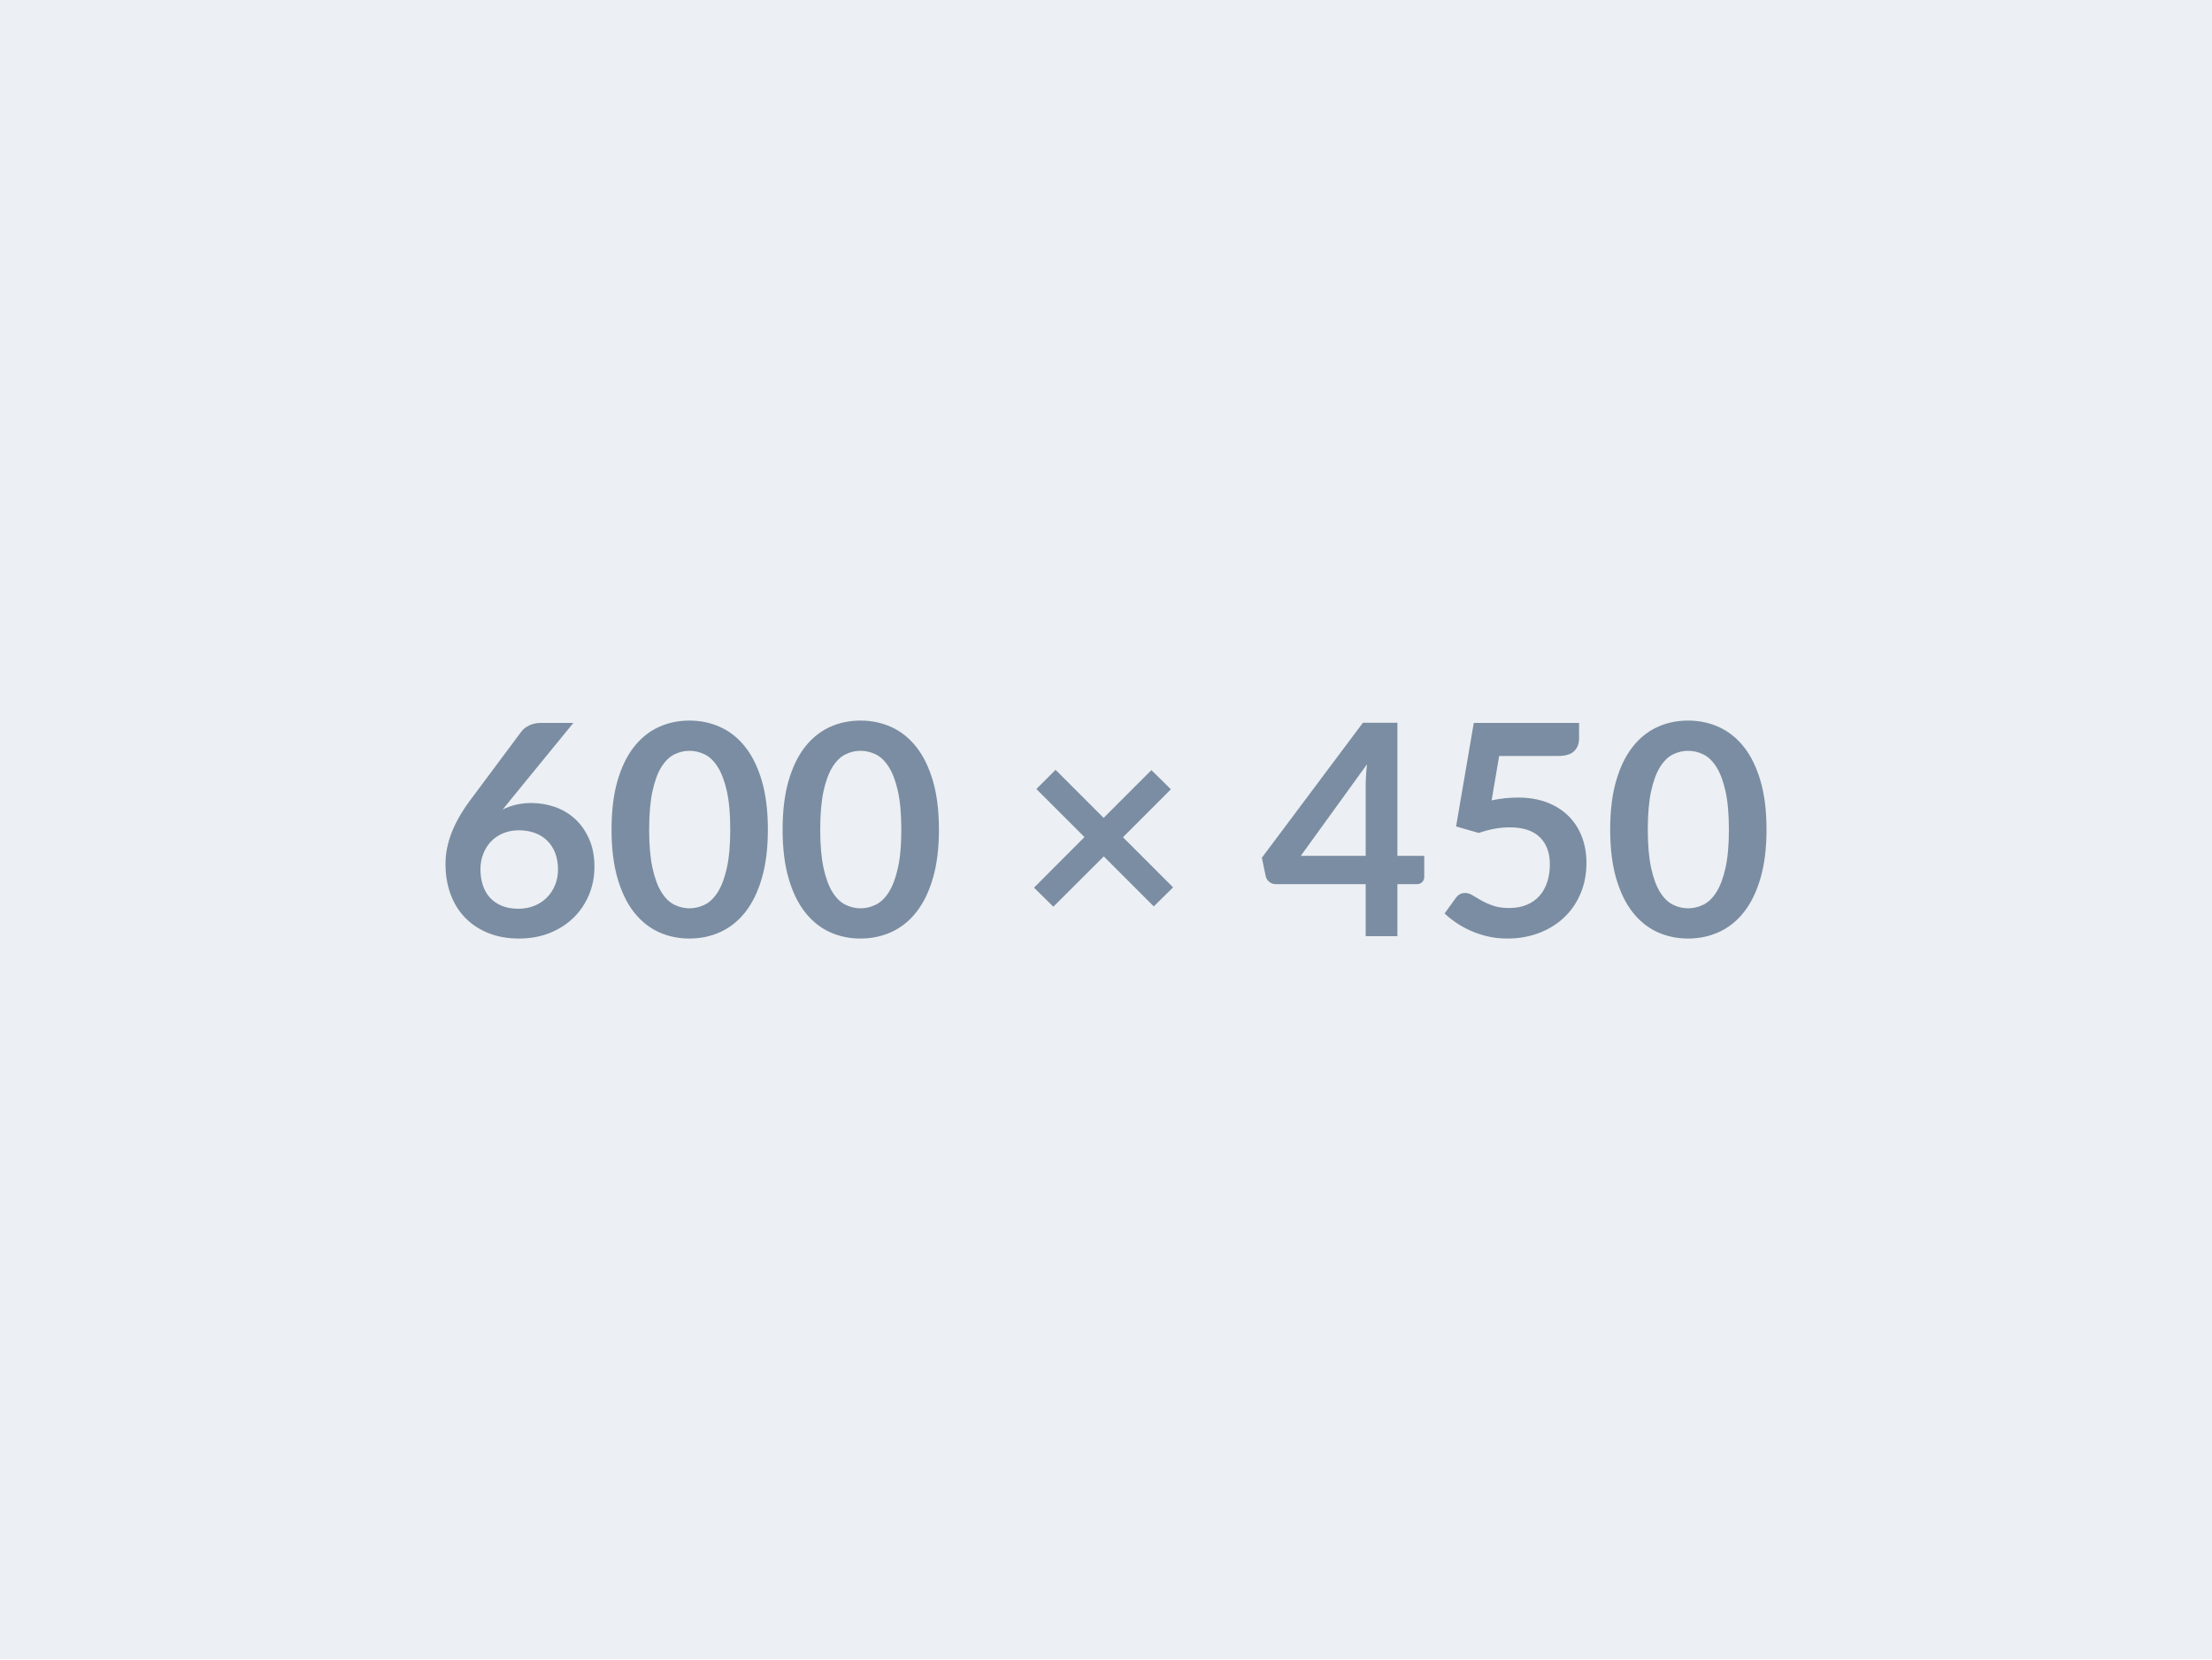
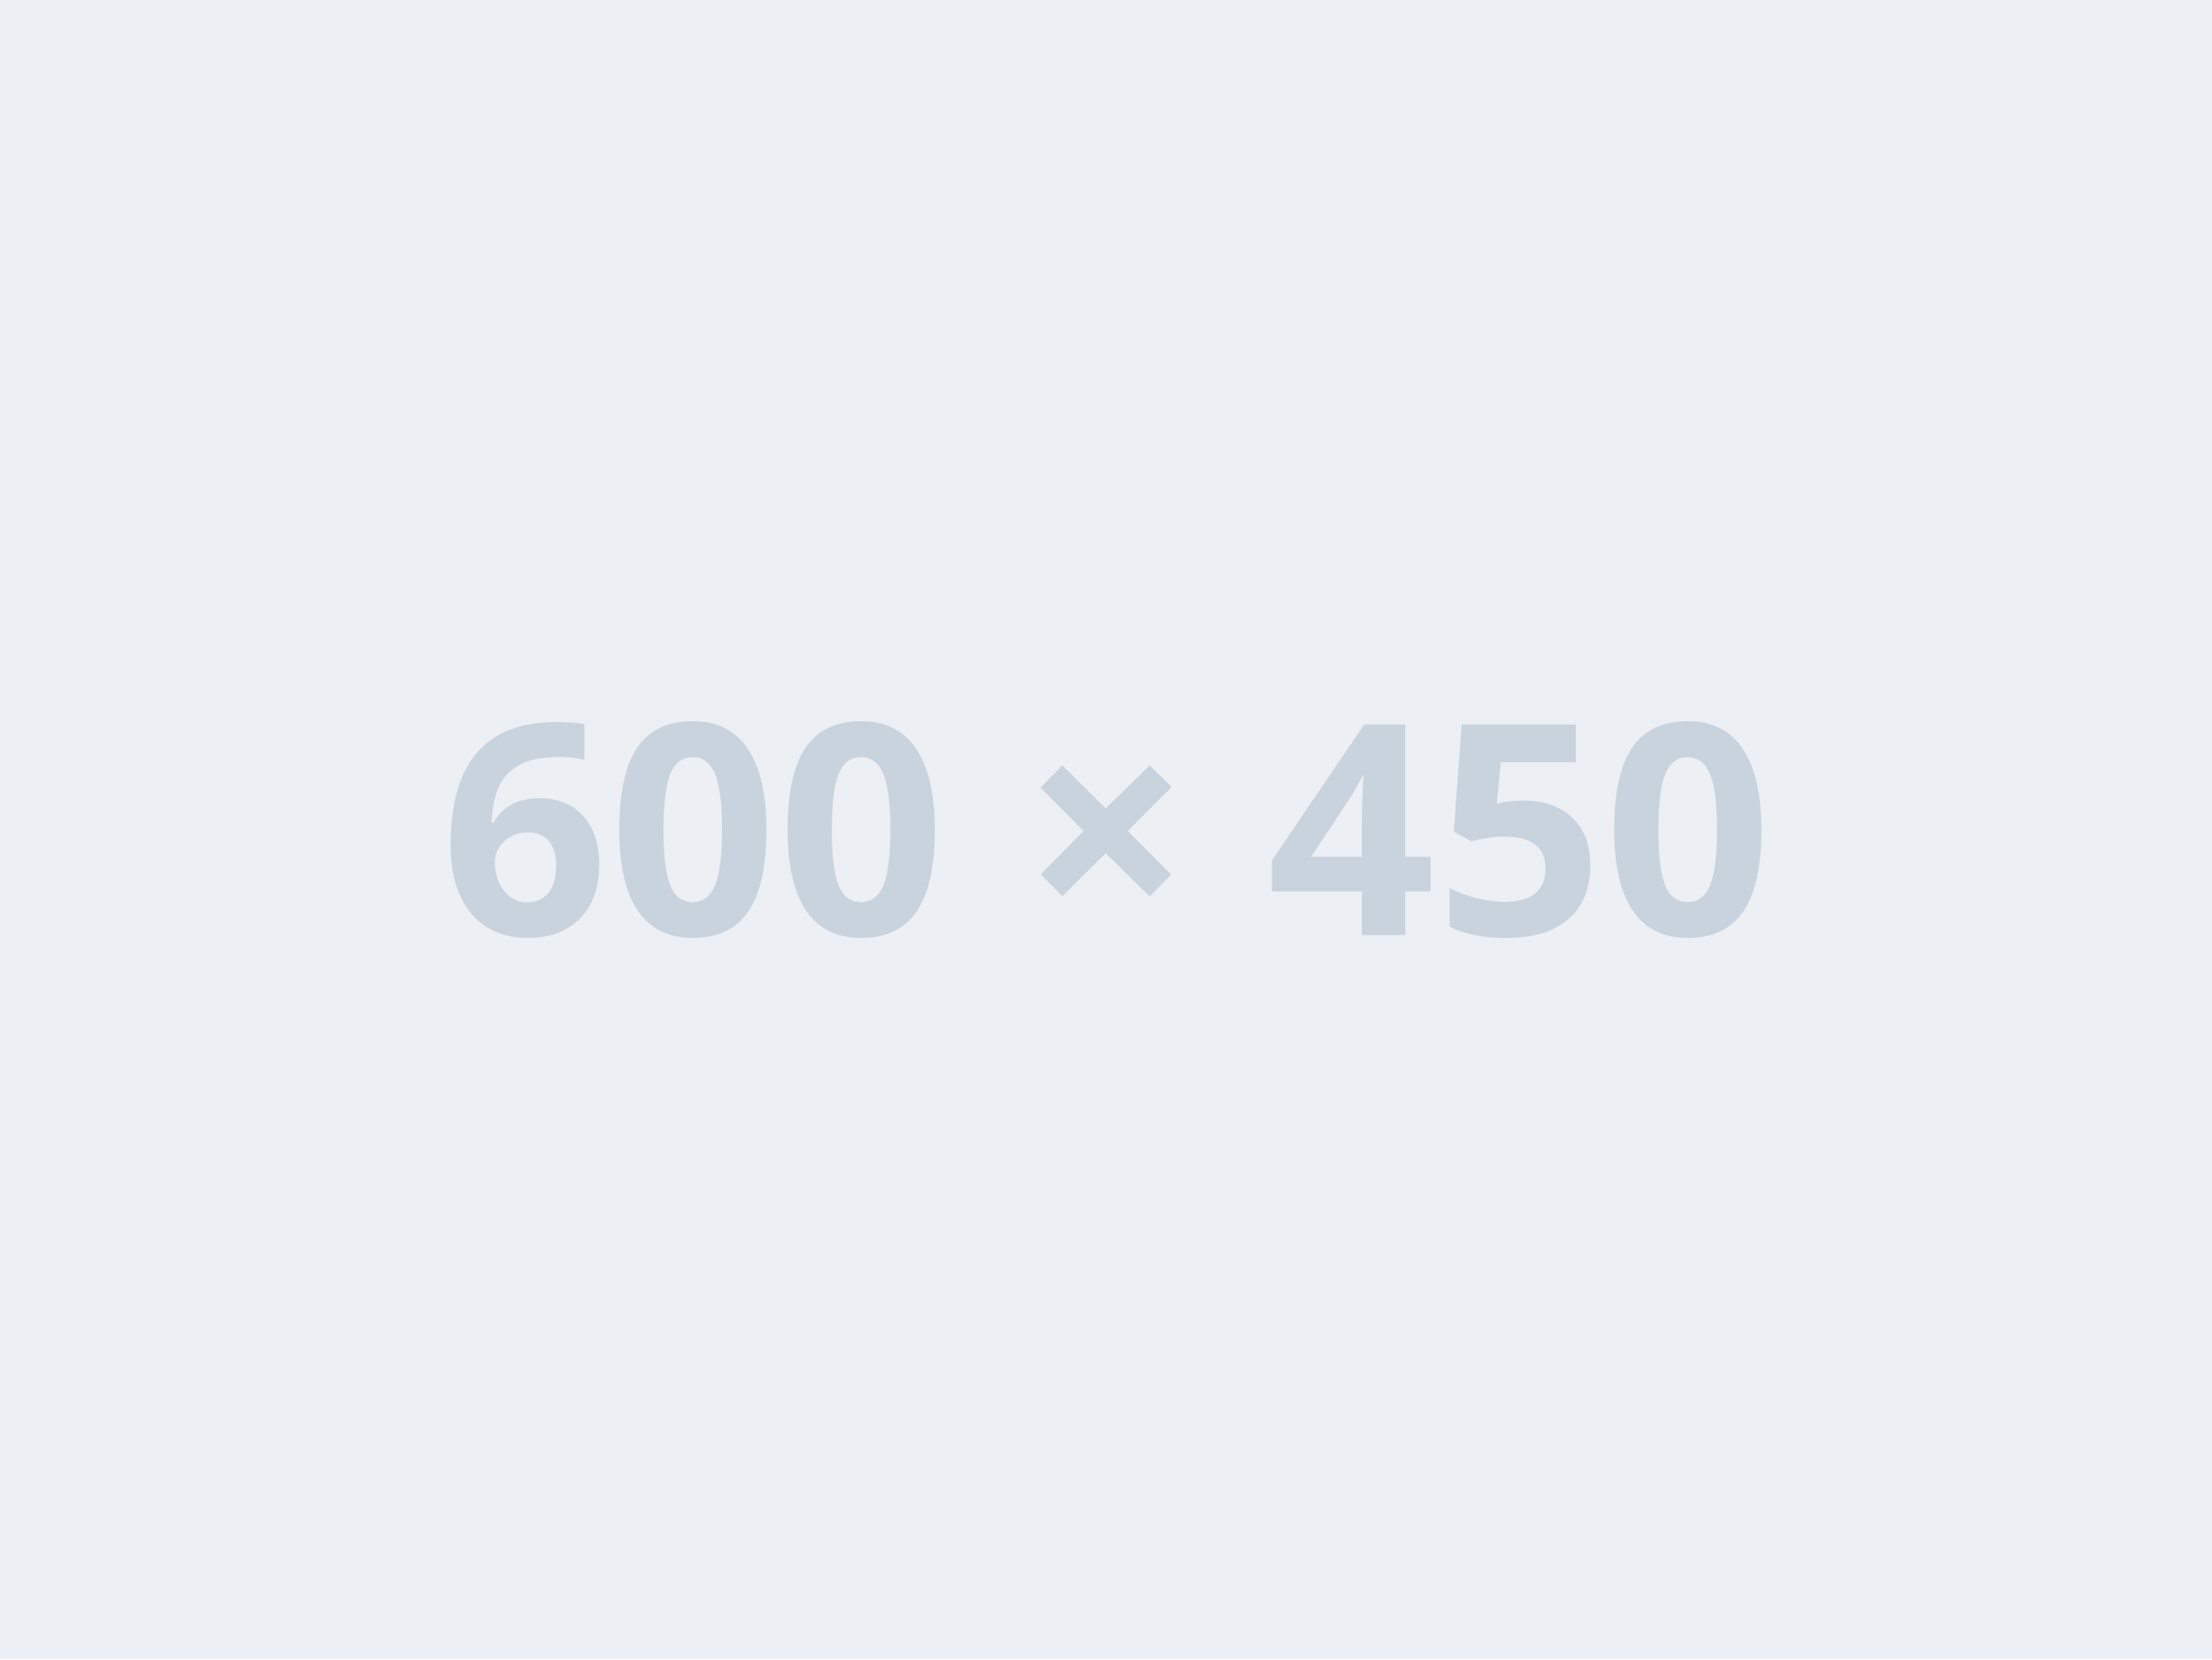
<svg xmlns="http://www.w3.org/2000/svg" width="600" height="450" viewBox="0 0 600 450">
  <rect width="100%" height="100%" fill="#ECEFF3" />
-   <path fill="#7A8DA2" d="m155.52 196.08-17.16 21-2 2.48q1.68-.84 3.62-1.3 1.94-.46 4.18-.46 3.28 0 6.38 1.08t5.46 3.26q2.36 2.18 3.8 5.42 1.44 3.24 1.44 7.56 0 4.04-1.48 7.58t-4.16 6.18q-2.68 2.64-6.46 4.16t-8.34 1.52q-4.64 0-8.32-1.48-3.68-1.48-6.28-4.14-2.6-2.66-3.98-6.4t-1.38-8.3q0-4.08 1.66-8.38 1.66-4.3 5.14-8.94l13.8-18.52q.72-.96 2.1-1.64 1.38-.68 3.18-.68h8.8Zm-14.92 50.4q2.36 0 4.34-.8t3.4-2.24q1.42-1.44 2.22-3.38.8-1.94.8-4.22 0-2.48-.76-4.46t-2.16-3.36q-1.4-1.38-3.36-2.1-1.96-.72-4.32-.72-2.36 0-4.28.8-1.92.8-3.28 2.22-1.36 1.42-2.12 3.36t-.76 4.18q0 2.4.66 4.38t1.96 3.38q1.3 1.4 3.22 2.18 1.92.78 4.44.78ZM208.28 225q0 7.56-1.62 13.14-1.62 5.58-4.48 9.22-2.86 3.64-6.76 5.42-3.9 1.78-8.42 1.78t-8.38-1.78q-3.86-1.78-6.7-5.42-2.84-3.64-4.44-9.22-1.6-5.58-1.6-13.14 0-7.6 1.6-13.16 1.6-5.56 4.44-9.2 2.84-3.64 6.7-5.42 3.86-1.78 8.38-1.78 4.52 0 8.42 1.78 3.9 1.78 6.76 5.42 2.86 3.64 4.48 9.2 1.62 5.56 1.62 13.16Zm-10.2 0q0-6.28-.92-10.4t-2.46-6.56q-1.54-2.44-3.54-3.42t-4.16-.98q-2.12 0-4.1.98-1.98.98-3.5 3.42t-2.42 6.56q-.9 4.12-.9 10.4t.9 10.4q.9 4.12 2.42 6.56 1.52 2.44 3.5 3.42t4.1.98q2.16 0 4.16-.98t3.54-3.42q1.54-2.44 2.46-6.56.92-4.12.92-10.4Zm56.6 0q0 7.56-1.62 13.14-1.62 5.58-4.48 9.22-2.86 3.64-6.76 5.42-3.9 1.78-8.42 1.78t-8.38-1.78q-3.86-1.78-6.7-5.42-2.84-3.64-4.44-9.22-1.6-5.58-1.6-13.14 0-7.6 1.6-13.16 1.6-5.56 4.44-9.2 2.84-3.64 6.7-5.42 3.86-1.78 8.38-1.78 4.52 0 8.42 1.78 3.9 1.78 6.76 5.42 2.86 3.64 4.48 9.2 1.62 5.56 1.62 13.16Zm-10.2 0q0-6.28-.92-10.4t-2.46-6.56q-1.54-2.44-3.54-3.42t-4.16-.98q-2.12 0-4.1.98-1.98.98-3.5 3.42t-2.42 6.56q-.9 4.12-.9 10.4t.9 10.4q.9 4.12 2.42 6.56 1.52 2.44 3.5 3.42t4.1.98q2.16 0 4.16-.98t3.54-3.42q1.54-2.44 2.46-6.56.92-4.12.92-10.4Zm73.72 15.68-5.24 5.16-13.56-13.56-13.68 13.64-5.24-5.16 13.68-13.72L281.12 214l5.2-5.2 13.04 13.04 12.96-12.96 5.28 5.2-13 13 13.6 13.6Zm34.64-8.56h17.6V213.2q0-2.68.36-5.92l-17.96 24.84Zm26.2 0h7.28v5.72q0 .8-.52 1.38-.52.58-1.48.58h-5.28v14.12h-8.6V239.8h-24.4q-1 0-1.76-.62t-.96-1.54l-1.04-5 27.4-36.6h9.36v36.08Zm27.6-27.08-2.04 12.04q1.92-.4 3.68-.58 1.76-.18 3.4-.18 4.56 0 8.04 1.36 3.48 1.36 5.84 3.76 2.36 2.4 3.56 5.62 1.2 3.22 1.2 6.94 0 4.6-1.62 8.4-1.62 3.8-4.5 6.5t-6.82 4.18q-3.94 1.48-8.58 1.48-2.72 0-5.16-.56t-4.58-1.5q-2.14-.94-3.96-2.16-1.82-1.22-3.26-2.58l3.04-4.2q.96-1.36 2.52-1.36 1 0 2.04.64t2.38 1.4q1.34.76 3.16 1.4 1.82.64 4.38.64 2.72 0 4.8-.88 2.08-.88 3.46-2.46t2.08-3.76q.7-2.18.7-4.74 0-4.72-2.74-7.38t-8.1-2.66q-4.12 0-8.44 1.52l-6.16-1.76 4.8-28.08h28.56v4.2q0 2.12-1.32 3.44-1.32 1.32-4.48 1.32h-15.88ZM479.16 225q0 7.56-1.62 13.14-1.62 5.58-4.48 9.22-2.86 3.64-6.76 5.42-3.9 1.78-8.42 1.78t-8.38-1.78q-3.86-1.78-6.7-5.42-2.84-3.64-4.44-9.22-1.6-5.58-1.6-13.14 0-7.6 1.6-13.16 1.6-5.56 4.44-9.2 2.84-3.64 6.7-5.42 3.86-1.78 8.38-1.78 4.52 0 8.42 1.78 3.9 1.78 6.76 5.42 2.86 3.64 4.48 9.2 1.62 5.56 1.62 13.16Zm-10.2 0q0-6.28-.92-10.4t-2.46-6.56q-1.54-2.44-3.54-3.42t-4.16-.98q-2.12 0-4.1.98-1.98.98-3.5 3.42t-2.42 6.56q-.9 4.12-.9 10.4t.9 10.4q.9 4.12 2.42 6.56 1.52 2.44 3.5 3.42t4.1.98q2.16 0 4.16-.98t3.54-3.42q1.54-2.44 2.46-6.56.92-4.12.92-10.4Z" />
+   <path fill="#C9D3DD" d="M122.23 229.355q0-16.95 7.16-25.23 7.17-8.28 21.47-8.28 4.88 0 7.66.58v9.65q-3.48-.78-6.88-.78-6.21 0-10.14 1.87-3.92 1.88-5.87 5.55-1.96 3.67-2.31 10.43h.51q3.87-6.64 12.38-6.64 7.66 0 11.99 4.81 4.34 4.8 4.34 13.28 0 9.14-5.16 14.47-5.15 5.33-14.29 5.33-6.33 0-11.04-2.93-4.71-2.93-7.26-8.55-2.56-5.63-2.56-13.56Zm20.62 15.39q3.87 0 5.94-2.59 2.07-2.6 2.07-7.41 0-4.18-1.93-6.58-1.94-2.4-5.84-2.4-3.68 0-6.27 2.38-2.6 2.38-2.6 5.55 0 4.65 2.44 7.85 2.44 3.2 6.19 3.2Zm65.04-19.68q0 14.96-4.9 22.14-4.9 7.19-15.1 7.19-9.88 0-14.9-7.42t-5.02-21.91q0-15.12 4.88-22.29t15.04-7.17q9.88 0 14.94 7.5 5.06 7.5 5.06 21.96Zm-27.93 0q0 10.5 1.82 15.05 1.81 4.55 6.11 4.55 4.22 0 6.09-4.6 1.88-4.61 1.88-15 0-10.51-1.89-15.1-1.9-4.59-6.08-4.59-4.26 0-6.09 4.59-1.84 4.59-1.84 15.1Zm73.6 0q0 14.96-4.91 22.14-4.9 7.19-15.09 7.19-9.89 0-14.91-7.42t-5.02-21.91q0-15.12 4.89-22.29 4.88-7.17 15.04-7.17 9.88 0 14.94 7.5 5.06 7.5 5.06 21.96Zm-27.93 0q0 10.5 1.81 15.05 1.82 4.55 6.12 4.55 4.21 0 6.09-4.6 1.87-4.61 1.87-15 0-10.51-1.89-15.1-1.9-4.59-6.07-4.59-4.26 0-6.1 4.59-1.83 4.59-1.83 15.1Zm56.68 12.07 11.6-11.76-11.68-11.76 5.93-6.02 11.76 11.68 11.92-11.68 5.97 5.86-11.91 11.92 11.76 11.83-5.82 5.94-11.92-11.76-11.76 11.68-5.85-5.93Zm105.74-4.73v9.37h-6.88v11.84h-11.79v-11.84H345v-8.39l25.04-36.88h11.13v35.9h6.88Zm-32.42 0h13.75v-9.69q0-2.42.19-7.03.2-4.61.31-5.35h-.31q-1.44 3.2-3.48 6.25l-10.46 15.82Zm57.65-15.27q8.28 0 13.19 4.64 4.9 4.65 4.9 12.74 0 9.57-5.9 14.72-5.9 5.16-16.88 5.16-9.53 0-15.39-3.08v-10.43q3.09 1.64 7.19 2.67 4.1 1.04 7.77 1.04 11.06 0 11.06-9.07 0-8.63-11.45-8.63-2.07 0-4.57.41-2.5.41-4.06.88l-4.8-2.58 2.14-29.1h30.98v10.23h-20.39l-1.05 11.22 1.36-.28q2.39-.54 5.9-.54Zm64.49 7.93q0 14.96-4.9 22.14-4.9 7.19-15.1 7.19-9.88 0-14.9-7.42t-5.02-21.91q0-15.12 4.88-22.29 4.89-7.17 15.04-7.17 9.89 0 14.95 7.5 5.05 7.5 5.05 21.96Zm-27.93 0q0 10.5 1.82 15.05 1.82 4.55 6.11 4.55 4.22 0 6.1-4.6 1.87-4.61 1.87-15 0-10.51-1.89-15.1-1.9-4.59-6.08-4.59-4.25 0-6.09 4.59-1.84 4.59-1.84 15.1Z" />
</svg>
